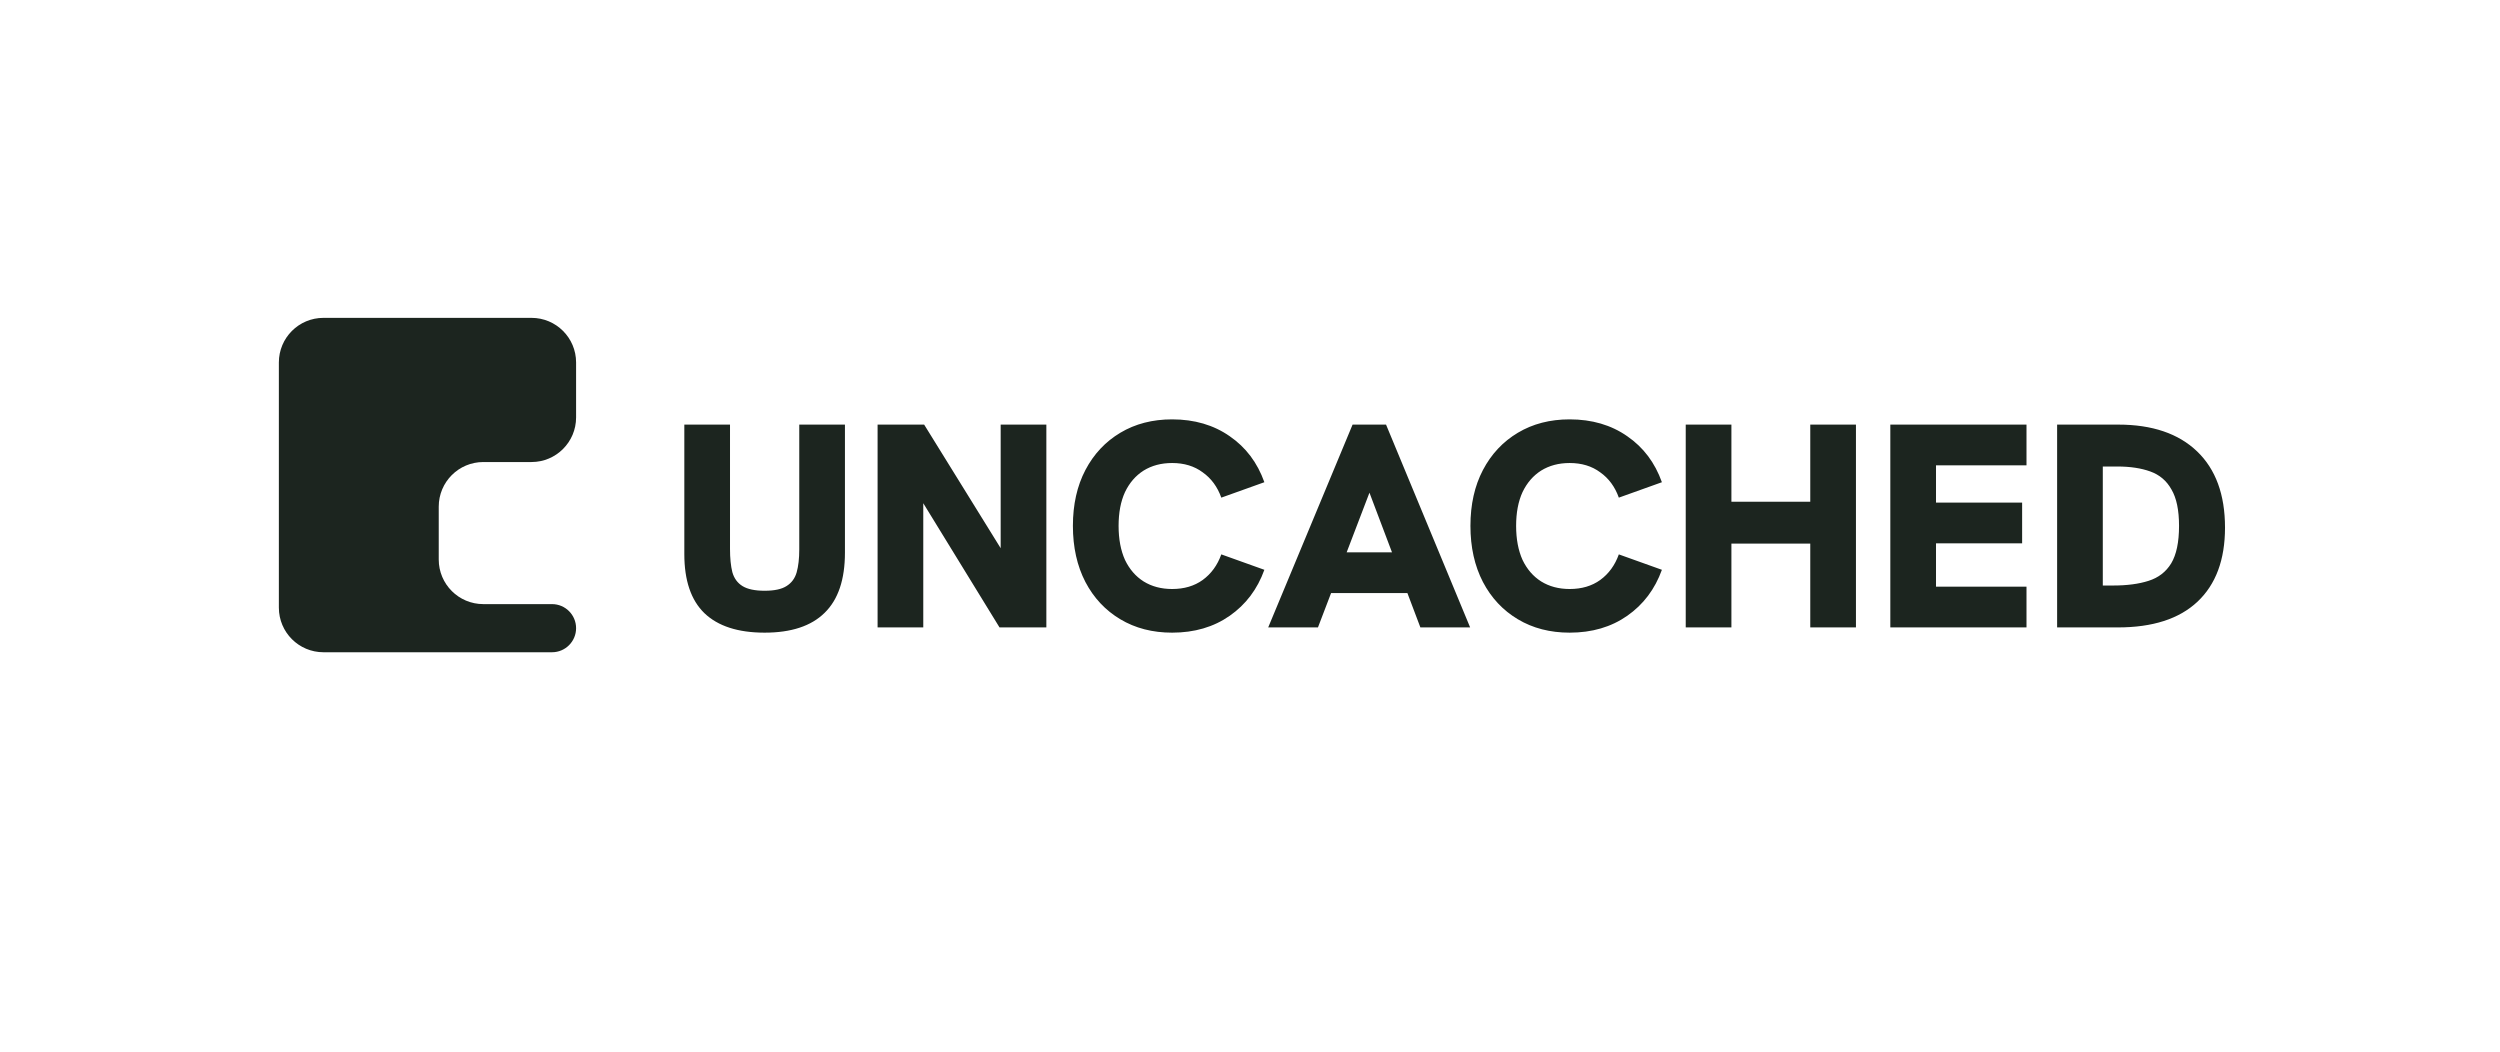
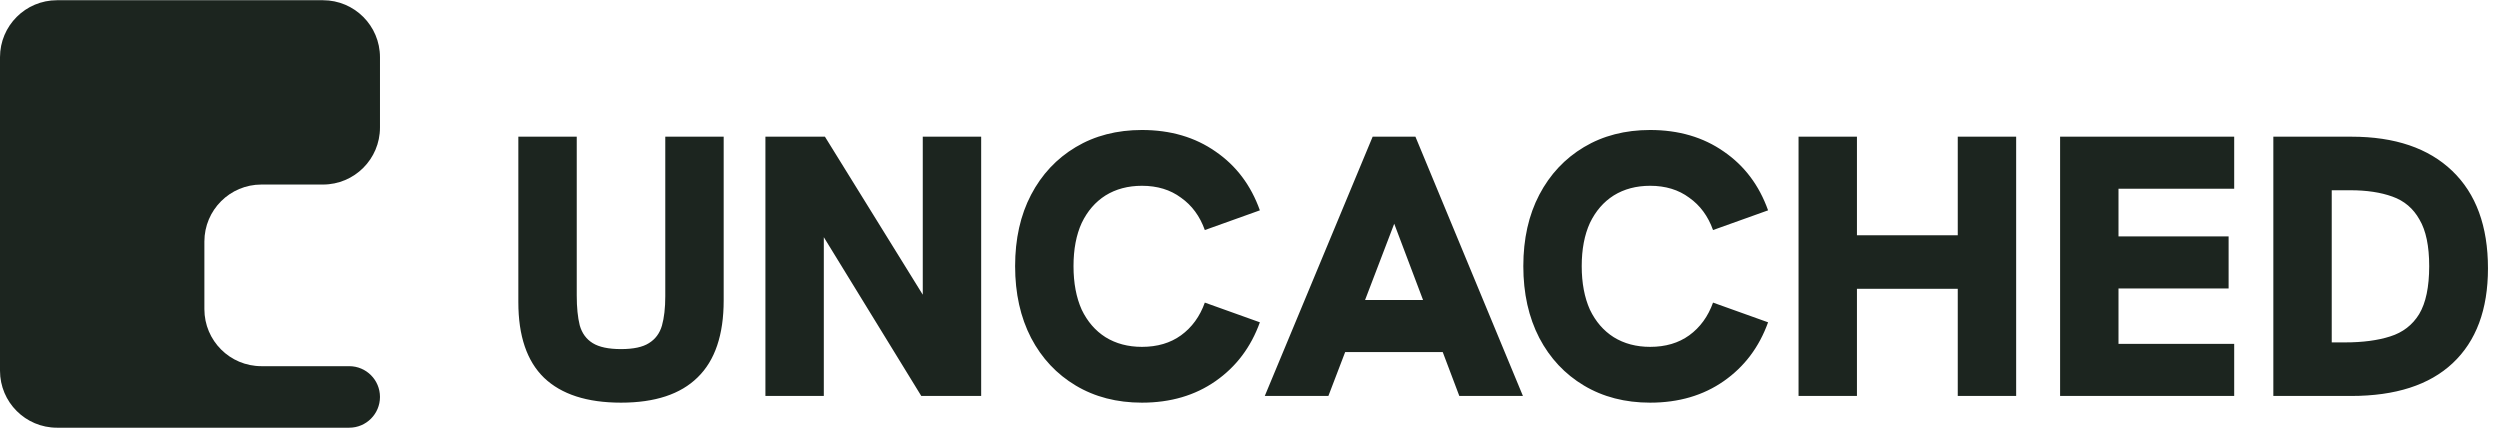
- <svg xmlns="http://www.w3.org/2000/svg" width="4399" height="1851" viewBox="0 0 4399 1851" fill="none">
-   <path d="M1013.69 734.55C1013.69 777.877 978.564 813 935.237 813H850.451C807.124 813 772.001 848.123 772.001 891.45V984.55C772.001 1027.88 807.124 1063 850.451 1063H971.344C994.73 1063 1013.69 1081.96 1013.69 1105.34C1013.69 1128.73 994.73 1147.69 971.344 1147.69H569.138C525.811 1147.69 490.688 1112.56 490.688 1069.24V637.762C490.688 594.436 525.811 559.312 569.137 559.312H935.237C978.564 559.312 1013.69 594.436 1013.69 637.763V734.55Z" fill="#1C251F" />
-   <path d="M1345.45 1113.22C1298.69 1113.22 1263.36 1101.78 1239.46 1078.91C1215.91 1056.04 1204.14 1021.4 1204.14 974.976V747.136H1284.52V965.76C1284.52 982.144 1285.89 995.797 1288.62 1006.72C1291.69 1017.64 1297.66 1025.83 1306.54 1031.3C1315.41 1036.76 1328.38 1039.49 1345.45 1039.49C1362.51 1039.49 1375.31 1036.76 1383.85 1031.3C1392.72 1025.83 1398.7 1017.81 1401.77 1007.23C1404.84 996.309 1406.38 982.827 1406.38 966.784V747.136H1486.76V972.416C1486.76 1019.86 1474.81 1055.19 1450.92 1078.4C1427.37 1101.61 1392.21 1113.22 1345.45 1113.22ZM1544.21 1104V747.136H1626.13L1781.78 998.528H1760.78V747.136H1841.17V1104H1758.74L1604.11 852.096H1624.59V1104H1544.21ZM2062.48 1113.22C2028 1113.22 1997.62 1105.37 1971.34 1089.66C1945.06 1073.96 1924.58 1052.12 1909.9 1024.13C1895.22 995.797 1887.88 962.859 1887.88 925.312C1887.88 887.765 1895.22 854.997 1909.9 827.008C1924.58 799.019 1945.06 777.173 1971.34 761.472C1997.62 745.771 2028 737.92 2062.48 737.92C2101.73 737.92 2135.52 747.819 2163.85 767.616C2192.18 787.072 2212.49 814.037 2224.78 848.512L2149 875.648C2142.18 856.533 2131.25 841.685 2116.24 831.104C2101.56 820.181 2083.64 814.72 2062.48 814.72C2043.36 814.72 2026.64 819.157 2012.3 828.032C1998.31 836.907 1987.38 849.536 1979.53 865.92C1972.02 882.304 1968.27 902.101 1968.27 925.312C1968.27 948.523 1972.02 968.491 1979.53 985.216C1987.38 1001.6 1998.31 1014.23 2012.3 1023.1C2026.64 1031.98 2043.36 1036.42 2062.48 1036.42C2083.64 1036.42 2101.56 1031.13 2116.24 1020.54C2131.25 1009.62 2142.18 994.603 2149 975.488L2224.78 1002.62C2212.49 1036.76 2192.18 1063.72 2163.85 1083.52C2135.52 1103.32 2101.73 1113.22 2062.48 1113.22ZM2231.52 1104L2380 747.136H2438.88L2586.85 1104H2499.3L2409.7 866.944L2319.08 1104H2231.52ZM2338.02 1043.58L2363.11 971.904H2455.78L2481.89 1043.58H2338.02ZM2761.98 1113.22C2727.5 1113.22 2697.12 1105.37 2670.84 1089.66C2644.56 1073.96 2624.08 1052.12 2609.4 1024.13C2594.72 995.797 2587.38 962.859 2587.38 925.312C2587.38 887.765 2594.72 854.997 2609.4 827.008C2624.08 799.019 2644.56 777.173 2670.84 761.472C2697.12 745.771 2727.5 737.92 2761.98 737.92C2801.23 737.92 2835.02 747.819 2863.35 767.616C2891.68 787.072 2911.99 814.037 2924.28 848.512L2848.5 875.648C2841.68 856.533 2830.75 841.685 2815.74 831.104C2801.06 820.181 2783.14 814.72 2761.98 814.72C2742.86 814.72 2726.14 819.157 2711.8 828.032C2697.81 836.907 2686.88 849.536 2679.03 865.92C2671.52 882.304 2667.77 902.101 2667.77 925.312C2667.77 948.523 2671.52 968.491 2679.03 985.216C2686.88 1001.6 2697.81 1014.23 2711.8 1023.1C2726.14 1031.98 2742.86 1036.42 2761.98 1036.42C2783.14 1036.42 2801.06 1031.13 2815.74 1020.54C2830.75 1009.62 2841.68 994.603 2848.5 975.488L2924.28 1002.62C2911.99 1036.76 2891.68 1063.72 2863.35 1083.52C2835.02 1103.32 2801.23 1113.22 2761.98 1113.22ZM2966.21 1104V747.136H3046.59V882.816H3185.34V747.136H3265.73V1104H3185.34V956.544H3046.59V1104H2966.21ZM3326.21 1104V747.136H3565.82V818.816H3406.59V884.352H3558.14V956.032H3406.59V1032.32H3565.82V1104H3326.21ZM3619.71 1104V747.136H3727.23C3786.96 747.136 3833.21 762.837 3865.98 794.24C3898.75 825.643 3915.13 870.357 3915.13 928.384C3915.13 985.045 3898.92 1028.57 3866.49 1058.94C3834.41 1088.98 3787.81 1104 3726.72 1104H3619.71ZM3700.09 1030.27H3718.52C3742.76 1030.27 3763.41 1027.54 3780.48 1022.08C3797.88 1016.62 3811.2 1006.38 3820.41 991.36C3829.63 976 3834.24 953.984 3834.24 925.312C3834.24 897.664 3829.8 876.331 3820.92 861.312C3812.39 845.952 3799.93 835.371 3783.55 829.568C3767.51 823.765 3748.22 820.864 3725.69 820.864H3700.09V1030.27Z" fill="#1C251F" />
+ <svg xmlns="http://www.w3.org/2000/svg" width="3441" height="589" viewBox="0 0 3441 589" fill="none">
+   <path d="M523 175.55C523 218.877 487.877 254 444.55 254H359.763C316.437 254 281.313 289.123 281.313 332.45V425.55C281.313 468.877 316.437 504 359.763 504H480.656C504.042 504 523 522.958 523 546.344C523 569.73 504.042 588.688 480.656 588.688H78.45C35.123 588.688 0 553.564 0 510.238L0 78.763C0 35.436 35.123 0.312 78.45 0.312H444.55C487.877 0.312 523 35.436 523 78.763V175.55Z" fill="#1C251F" />
+   <path d="M854.761 554.216C807.998 554.216 772.67 542.781 748.777 519.912C725.225 497.043 713.449 462.397 713.449 415.976V188.136H793.833V406.76C793.833 423.144 795.198 436.797 797.929 447.72C801.001 458.643 806.974 466.835 815.849 472.296C824.723 477.757 837.694 480.488 854.761 480.488C871.827 480.488 884.627 477.757 893.161 472.296C902.035 466.835 908.009 458.813 911.081 448.232C914.153 437.309 915.689 423.827 915.689 407.784V188.136H996.073V413.416C996.073 460.861 984.126 496.189 960.233 519.4C936.681 542.611 901.523 554.216 854.761 554.216ZM1053.52 545V188.136H1135.44L1291.09 439.528H1270.1V188.136H1350.48V545H1268.05L1113.42 293.096H1133.9V545H1053.52ZM1571.79 554.216C1537.31 554.216 1506.94 546.365 1480.65 530.664C1454.37 514.963 1433.89 493.117 1419.21 465.128C1404.54 436.797 1397.2 403.859 1397.2 366.312C1397.2 328.765 1404.54 295.997 1419.21 268.008C1433.89 240.019 1454.37 218.173 1480.65 202.472C1506.94 186.771 1537.31 178.92 1571.79 178.92C1611.04 178.92 1644.83 188.819 1673.16 208.616C1701.5 228.072 1721.8 255.037 1734.09 289.512L1658.32 316.648C1651.49 297.533 1640.57 282.685 1625.55 272.104C1610.87 261.181 1592.95 255.72 1571.79 255.72C1552.67 255.72 1535.95 260.157 1521.61 269.032C1507.62 277.907 1496.7 290.536 1488.84 306.92C1481.34 323.304 1477.58 343.101 1477.58 366.312C1477.58 389.523 1481.34 409.491 1488.84 426.216C1496.7 442.6 1507.62 455.229 1521.61 464.104C1535.95 472.979 1552.67 477.416 1571.79 477.416C1592.95 477.416 1610.87 472.125 1625.55 461.544C1640.57 450.621 1651.49 435.603 1658.32 416.488L1734.09 443.624C1721.8 477.757 1701.5 504.723 1673.16 524.52C1644.83 544.317 1611.04 554.216 1571.79 554.216ZM1740.84 545L1889.32 188.136H1948.2L2096.16 545H2008.61L1919.01 307.944L1828.39 545H1740.84ZM1847.33 484.584L1872.42 412.904H1965.09L1991.2 484.584H1847.33ZM2271.29 554.216C2236.81 554.216 2206.44 546.365 2180.15 530.664C2153.87 514.963 2133.39 493.117 2118.71 465.128C2104.04 436.797 2096.7 403.859 2096.7 366.312C2096.7 328.765 2104.04 295.997 2118.71 268.008C2133.39 240.019 2153.87 218.173 2180.15 202.472C2206.44 186.771 2236.81 178.92 2271.29 178.92C2310.54 178.92 2344.33 188.819 2372.66 208.616C2401 228.072 2421.3 255.037 2433.59 289.512L2357.82 316.648C2350.99 297.533 2340.07 282.685 2325.05 272.104C2310.37 261.181 2292.45 255.72 2271.29 255.72C2252.17 255.72 2235.45 260.157 2221.11 269.032C2207.12 277.907 2196.2 290.536 2188.34 306.92C2180.84 323.304 2177.08 343.101 2177.08 366.312C2177.08 389.523 2180.84 409.491 2188.34 426.216C2196.2 442.6 2207.12 455.229 2221.11 464.104C2235.45 472.979 2252.17 477.416 2271.29 477.416C2292.45 477.416 2310.37 472.125 2325.05 461.544C2340.07 450.621 2350.99 435.603 2357.82 416.488L2433.59 443.624C2421.3 477.757 2401 504.723 2372.66 524.52C2344.33 544.317 2310.54 554.216 2271.29 554.216ZM2475.52 545V188.136H2555.9V323.816H2694.66V188.136H2775.04V545H2694.66V397.544H2555.9V545H2475.52ZM2835.52 545V188.136H3075.14V259.816H2915.9V325.352H3067.46V397.032H2915.9V473.32H3075.14V545H2835.52ZM3129.02 545V188.136H3236.54C3296.27 188.136 3342.52 203.837 3375.29 235.24C3408.06 266.643 3424.44 311.357 3424.44 369.384C3424.44 426.045 3408.23 469.565 3375.8 499.944C3343.72 529.981 3297.13 545 3236.03 545H3129.02ZM3209.4 471.272H3227.84C3252.07 471.272 3272.72 468.541 3289.79 463.08C3307.2 457.619 3320.51 447.379 3329.72 432.36C3338.94 417 3343.55 394.984 3343.55 366.312C3343.55 338.664 3339.11 317.331 3330.24 302.312C3321.7 286.952 3309.24 276.371 3292.86 270.568C3276.82 264.765 3257.53 261.864 3235 261.864H3209.4V471.272Z" fill="#1C251F" />
</svg>
